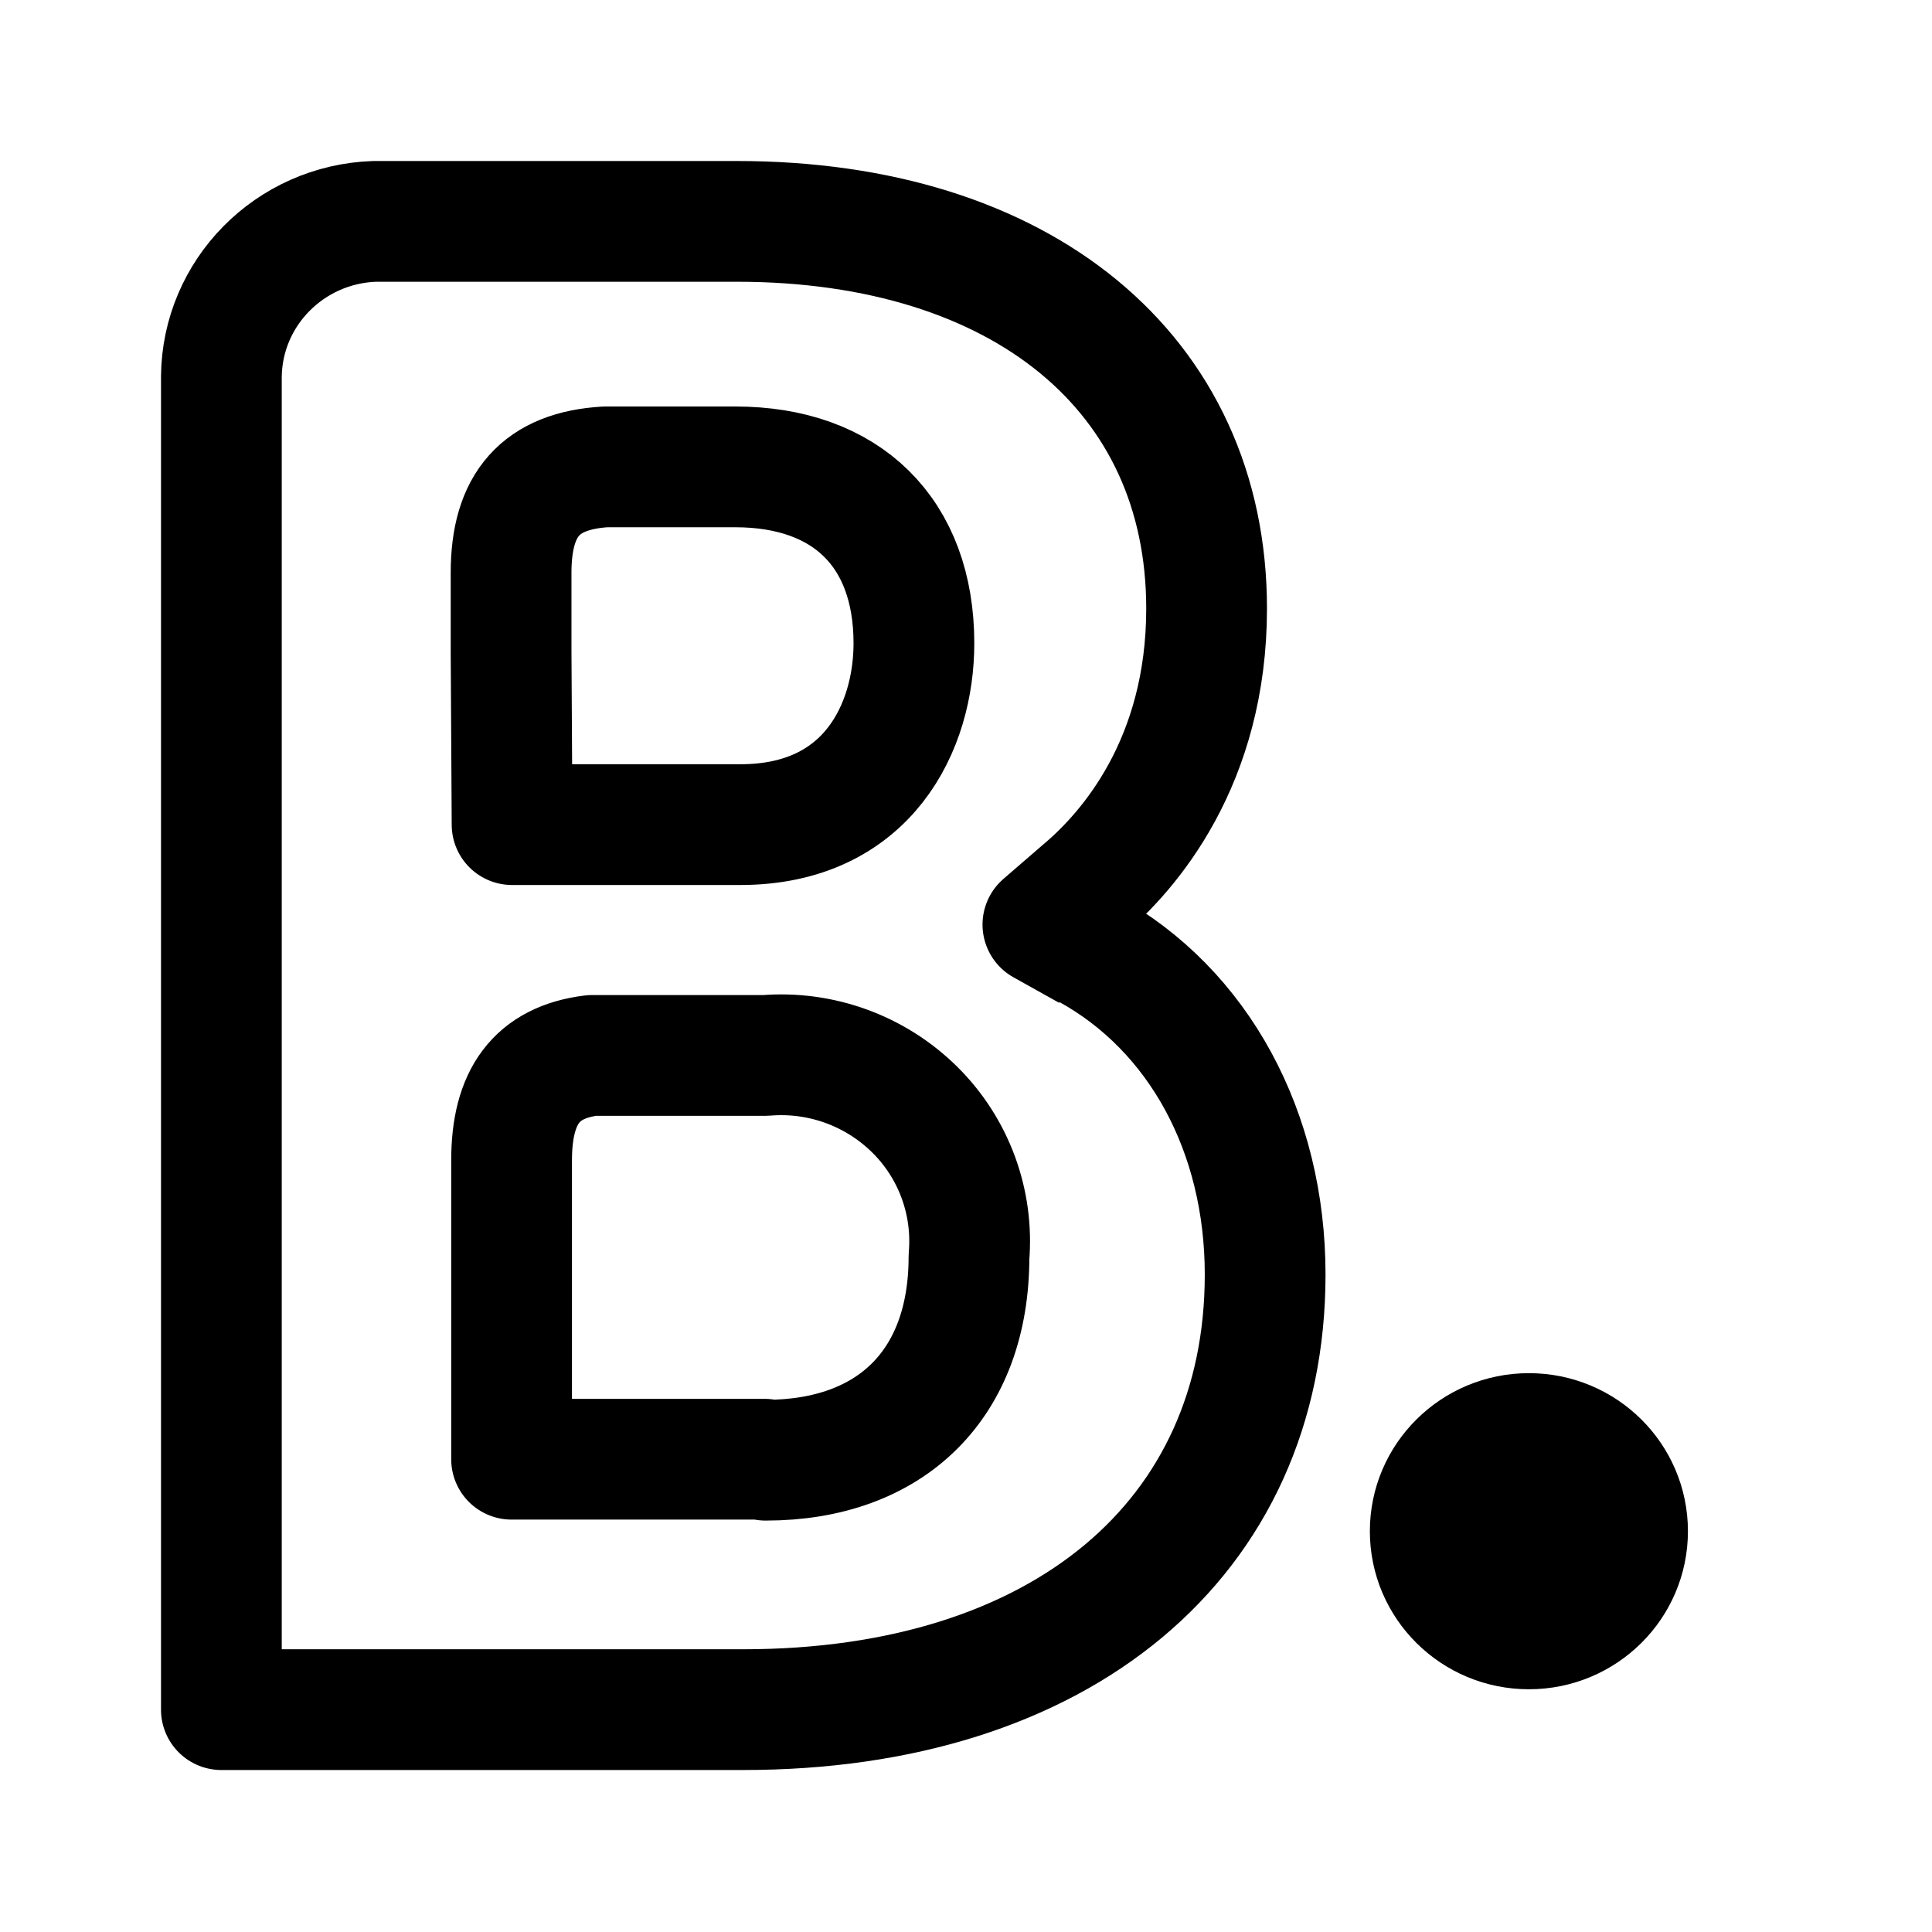
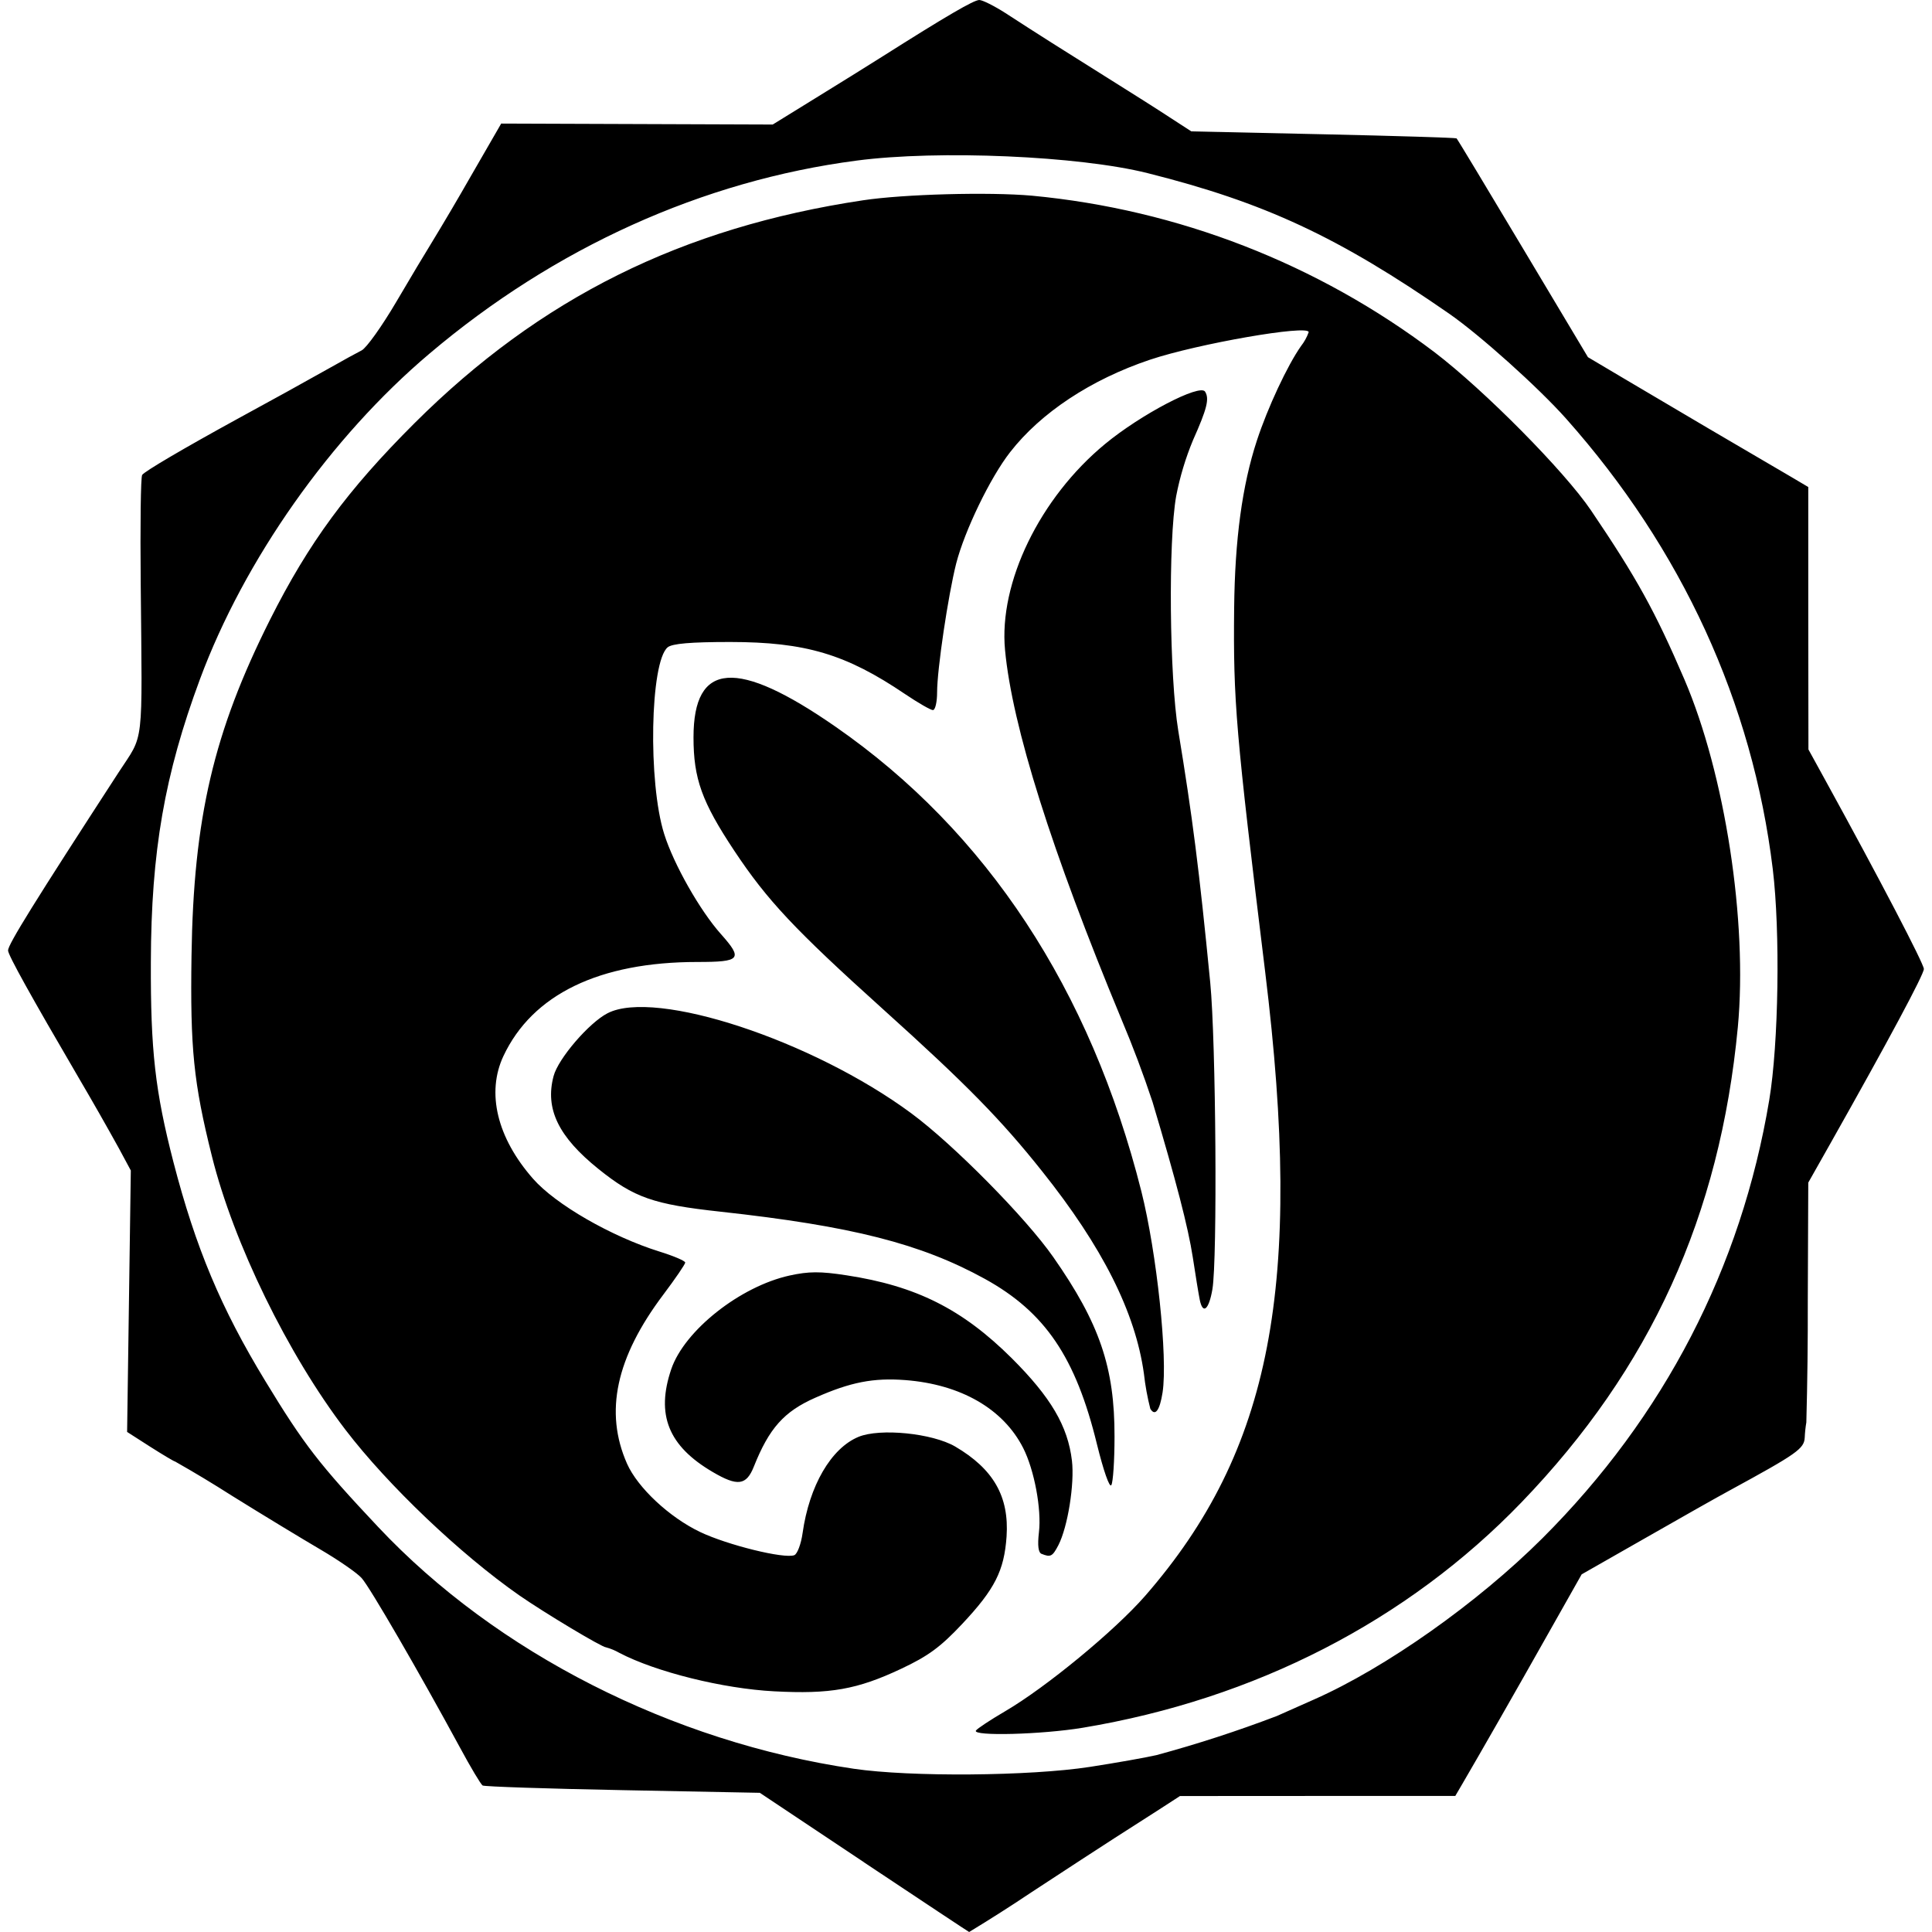
- <svg xmlns="http://www.w3.org/2000/svg" width="800px" height="800px" viewBox="0 0 192 192" fill="none">
-   <defs>
-     <linearGradient id="a" x1="16" x2="176" y1="96" y2="96" gradientUnits="userSpaceOnUse">
-       <stop offset="0" />
-     </linearGradient>
-   </defs>
-   <path stroke="url(#a)" stroke-linejoin="round" stroke-width="12" d="M75.984 145.016H50.841V115.31c0-6.33 2.465-9.74 7.986-10.422h17.256a18.873 18.873 0 0 1 14.81 5.373 18.378 18.378 0 0 1 5.403 14.643c0 12.662-7.74 20.21-20.213 20.21zM50.791 64.71v-7.792c0-6.818 2.958-10.13 9.368-10.52h12.916c11.044 0 17.749 6.527 17.749 17.533 0 8.279-4.536 18.019-17.256 18.019H50.89Zm57.387 29.707-4.536-2.532 3.944-3.41c4.634-3.895 12.325-12.759 12.325-28.002C119.91 37.097 101.57 22 73.223 22h-35.99C28.79 22.286 22.075 29.093 22 37.438v132.464h51.864c31.552 0 51.865-16.947 51.865-43.246 0-14.122-6.557-26.297-17.65-32.385" />
-   <ellipse cx="151.94" cy="152.17" fill="#000000" stroke="#000000" stroke-linejoin="round" stroke-width="8" rx="11.805" ry="11.707" />
+ <svg xmlns="http://www.w3.org/2000/svg" fill="#000000" width="800px" height="800px" viewBox="0 0 24 24" role="img">
+   <path d="m10.732 23.133-1.293-.862-1.702-.033c-.936-.018-1.72-.044-1.742-.058-.022-.014-.149-.226-.282-.473-.508-.937-1.119-1.991-1.22-2.103-.056-.064-.29-.225-.517-.358-.227-.133-.72-.432-1.096-.666a15.464 15.464 0 0 0-.704-.424c-.012 0-.151-.083-.31-.184l-.287-.184.023-1.624.023-1.624-.148-.275a39.345 39.345 0 0 0-.497-.872C.388 12.381.1 11.863.1 11.807c0-.075.328-.602 1.372-2.21.322-.496.295-.27.276-2.353-.007-.712 0-1.317.018-1.344.026-.043.524-.335 1.181-.695a99.362 99.362 0 0 0 1.231-.68 9.93 9.93 0 0 1 .314-.172c.06-.03.253-.301.43-.602.176-.3.372-.627.434-.726a34.5 34.5 0 0 0 .492-.835l.378-.655 1.687.006 1.686.006.52-.321c.287-.177.66-.408.83-.516.81-.513 1.148-.71 1.216-.71.04 0 .187.074.326.163.4.26.728.467 1.279.812.282.176.629.396.77.489l.259.168 1.64.036c.901.02 1.646.043 1.655.051.01.008.38.623.824 1.366l.808 1.352.484.287a350.999 350.999 0 0 0 2.035 1.197l.218.129v1.63l.002 1.63.211.384c.668 1.215 1.223 2.279 1.223 2.343 0 .068-.437.884-1.162 2.169l-.274.485-.006 1.464a51.624 51.624 0 0 1-.018 1.514 1.518 1.518 0 0 0-.02.188c-.007.14-.095.201-.935.659-.13.07-.596.333-1.036.585l-.8.456-.423.749c-.384.682-.855 1.505-1.065 1.864l-.082.14h-1.71l-1.71.001-.264.171-.548.351c-.155.1-.622.403-1.037.676a20.13 20.13 0 0 1-.77.491c-.007-.002-.595-.392-1.307-.866zm2.807-1.184c.324-.05.696-.116.826-.146a15.76 15.76 0 0 0 1.496-.486l.466-.207c.888-.393 2.028-1.198 2.833-2.001 1.514-1.512 2.47-3.36 2.818-5.443.117-.7.138-2.095.044-2.87-.252-2.068-1.128-3.976-2.567-5.595-.344-.387-1.072-1.04-1.454-1.305-1.38-.956-2.292-1.38-3.744-1.745-.851-.214-2.6-.29-3.616-.156-1.912.25-3.75 1.08-5.306 2.398C4.108 5.43 3.034 6.955 2.484 8.437c-.44 1.186-.606 2.139-.61 3.513-.004 1.1.053 1.605.281 2.488.276 1.063.59 1.813 1.141 2.718.48.79.67 1.035 1.402 1.813 1.469 1.562 3.65 2.67 5.907 3.003.705.104 2.189.092 2.934-.023zm-1.416-.451c.015-.024.18-.133.368-.243.505-.296 1.356-.997 1.734-1.43 1.571-1.802 1.968-3.862 1.492-7.747-.367-3-.398-3.364-.386-4.524.009-.853.1-1.524.282-2.08.135-.412.38-.935.548-1.174a.612.612 0 0 0 .096-.174c0-.096-1.379.144-1.973.343-.732.246-1.355.658-1.736 1.148-.247.316-.565.975-.67 1.383-.1.397-.237 1.314-.237 1.6 0 .121-.023.221-.052.221-.028 0-.184-.09-.346-.199-.735-.497-1.236-.646-2.171-.647-.495 0-.721.02-.778.066-.218.181-.246 1.679-.043 2.32.118.376.445.952.705 1.243.276.31.245.346-.292.346-1.219 0-2.05.403-2.41 1.168-.214.456-.08 1.015.367 1.524.28.32.972.718 1.57.905.177.055.321.116.321.137 0 .02-.122.199-.271.397-.59.783-.735 1.46-.452 2.101.132.298.525.666.908.849.34.162 1.045.336 1.17.288.037-.014.084-.138.103-.274.083-.589.354-1.055.695-1.196.267-.11.916-.045 1.2.12.477.28.672.622.639 1.118-.03.425-.145.654-.553 1.088-.268.285-.42.397-.756.555-.547.258-.883.317-1.58.28-.632-.033-1.468-.24-1.922-.478a.697.697 0 0 0-.164-.068c-.051 0-.764-.428-1.077-.645-.734-.512-1.633-1.368-2.16-2.057-.715-.935-1.392-2.322-1.66-3.401-.228-.912-.27-1.336-.253-2.488.025-1.712.275-2.779.974-4.172.482-.959.964-1.614 1.797-2.445 1.561-1.555 3.32-2.43 5.571-2.768.504-.076 1.564-.105 2.1-.057a9.816 9.816 0 0 1 5 1.945c.623.476 1.614 1.478 1.943 1.964.567.838.795 1.25 1.159 2.097.506 1.178.788 3.013.665 4.322-.222 2.344-1.084 4.239-2.688 5.904-1.419 1.472-3.31 2.444-5.451 2.8-.508.084-1.37.107-1.326.035zm.816-2.195c-.041-.017-.052-.104-.033-.268.034-.286-.057-.775-.196-1.048-.247-.486-.775-.79-1.464-.843-.397-.03-.68.025-1.118.219-.39.172-.574.38-.764.857-.093.233-.202.247-.51.066-.552-.323-.708-.712-.515-1.279.164-.48.856-1.027 1.47-1.162.237-.052.38-.053.705-.003.867.132 1.44.42 2.054 1.03.486.485.697.843.748 1.273.034.288-.052.823-.168 1.049-.074.142-.097.154-.21.108zm.688-1.361c-.264-1.082-.645-1.643-1.394-2.056-.795-.437-1.65-.655-3.283-.834-.834-.091-1.072-.174-1.515-.53-.498-.4-.667-.748-.558-1.155.057-.216.44-.662.67-.78.593-.307 2.549.337 3.775 1.244.524.387 1.422 1.297 1.763 1.786.575.823.762 1.371.76 2.23 0 .297-.018.568-.04.602-.022.036-.097-.179-.178-.507zm.663-.44a3.183 3.183 0 0 1-.08-.439c-.106-.761-.515-1.574-1.266-2.515-.51-.641-.944-1.083-1.97-2.007-1.103-.994-1.442-1.355-1.852-1.972-.404-.609-.507-.896-.507-1.41 0-.943.538-.983 1.765-.131 1.877 1.303 3.166 3.262 3.799 5.774.191.762.329 2.062.263 2.495-.035.224-.092.302-.152.204zm.613-1.36c-.013-.063-.052-.3-.086-.525-.057-.369-.206-.945-.5-1.929a13.897 13.897 0 0 0-.386-1.026c-.868-2.091-1.357-3.64-1.446-4.587-.08-.837.433-1.892 1.243-2.56.444-.367 1.178-.751 1.242-.65.055.088.025.211-.151.605a3.594 3.594 0 0 0-.208.692c-.1.56-.084 2.244.026 2.916.176 1.068.26 1.724.397 3.128.071.727.09 3.438.027 3.809-.044.258-.12.32-.158.128z" />
</svg>
